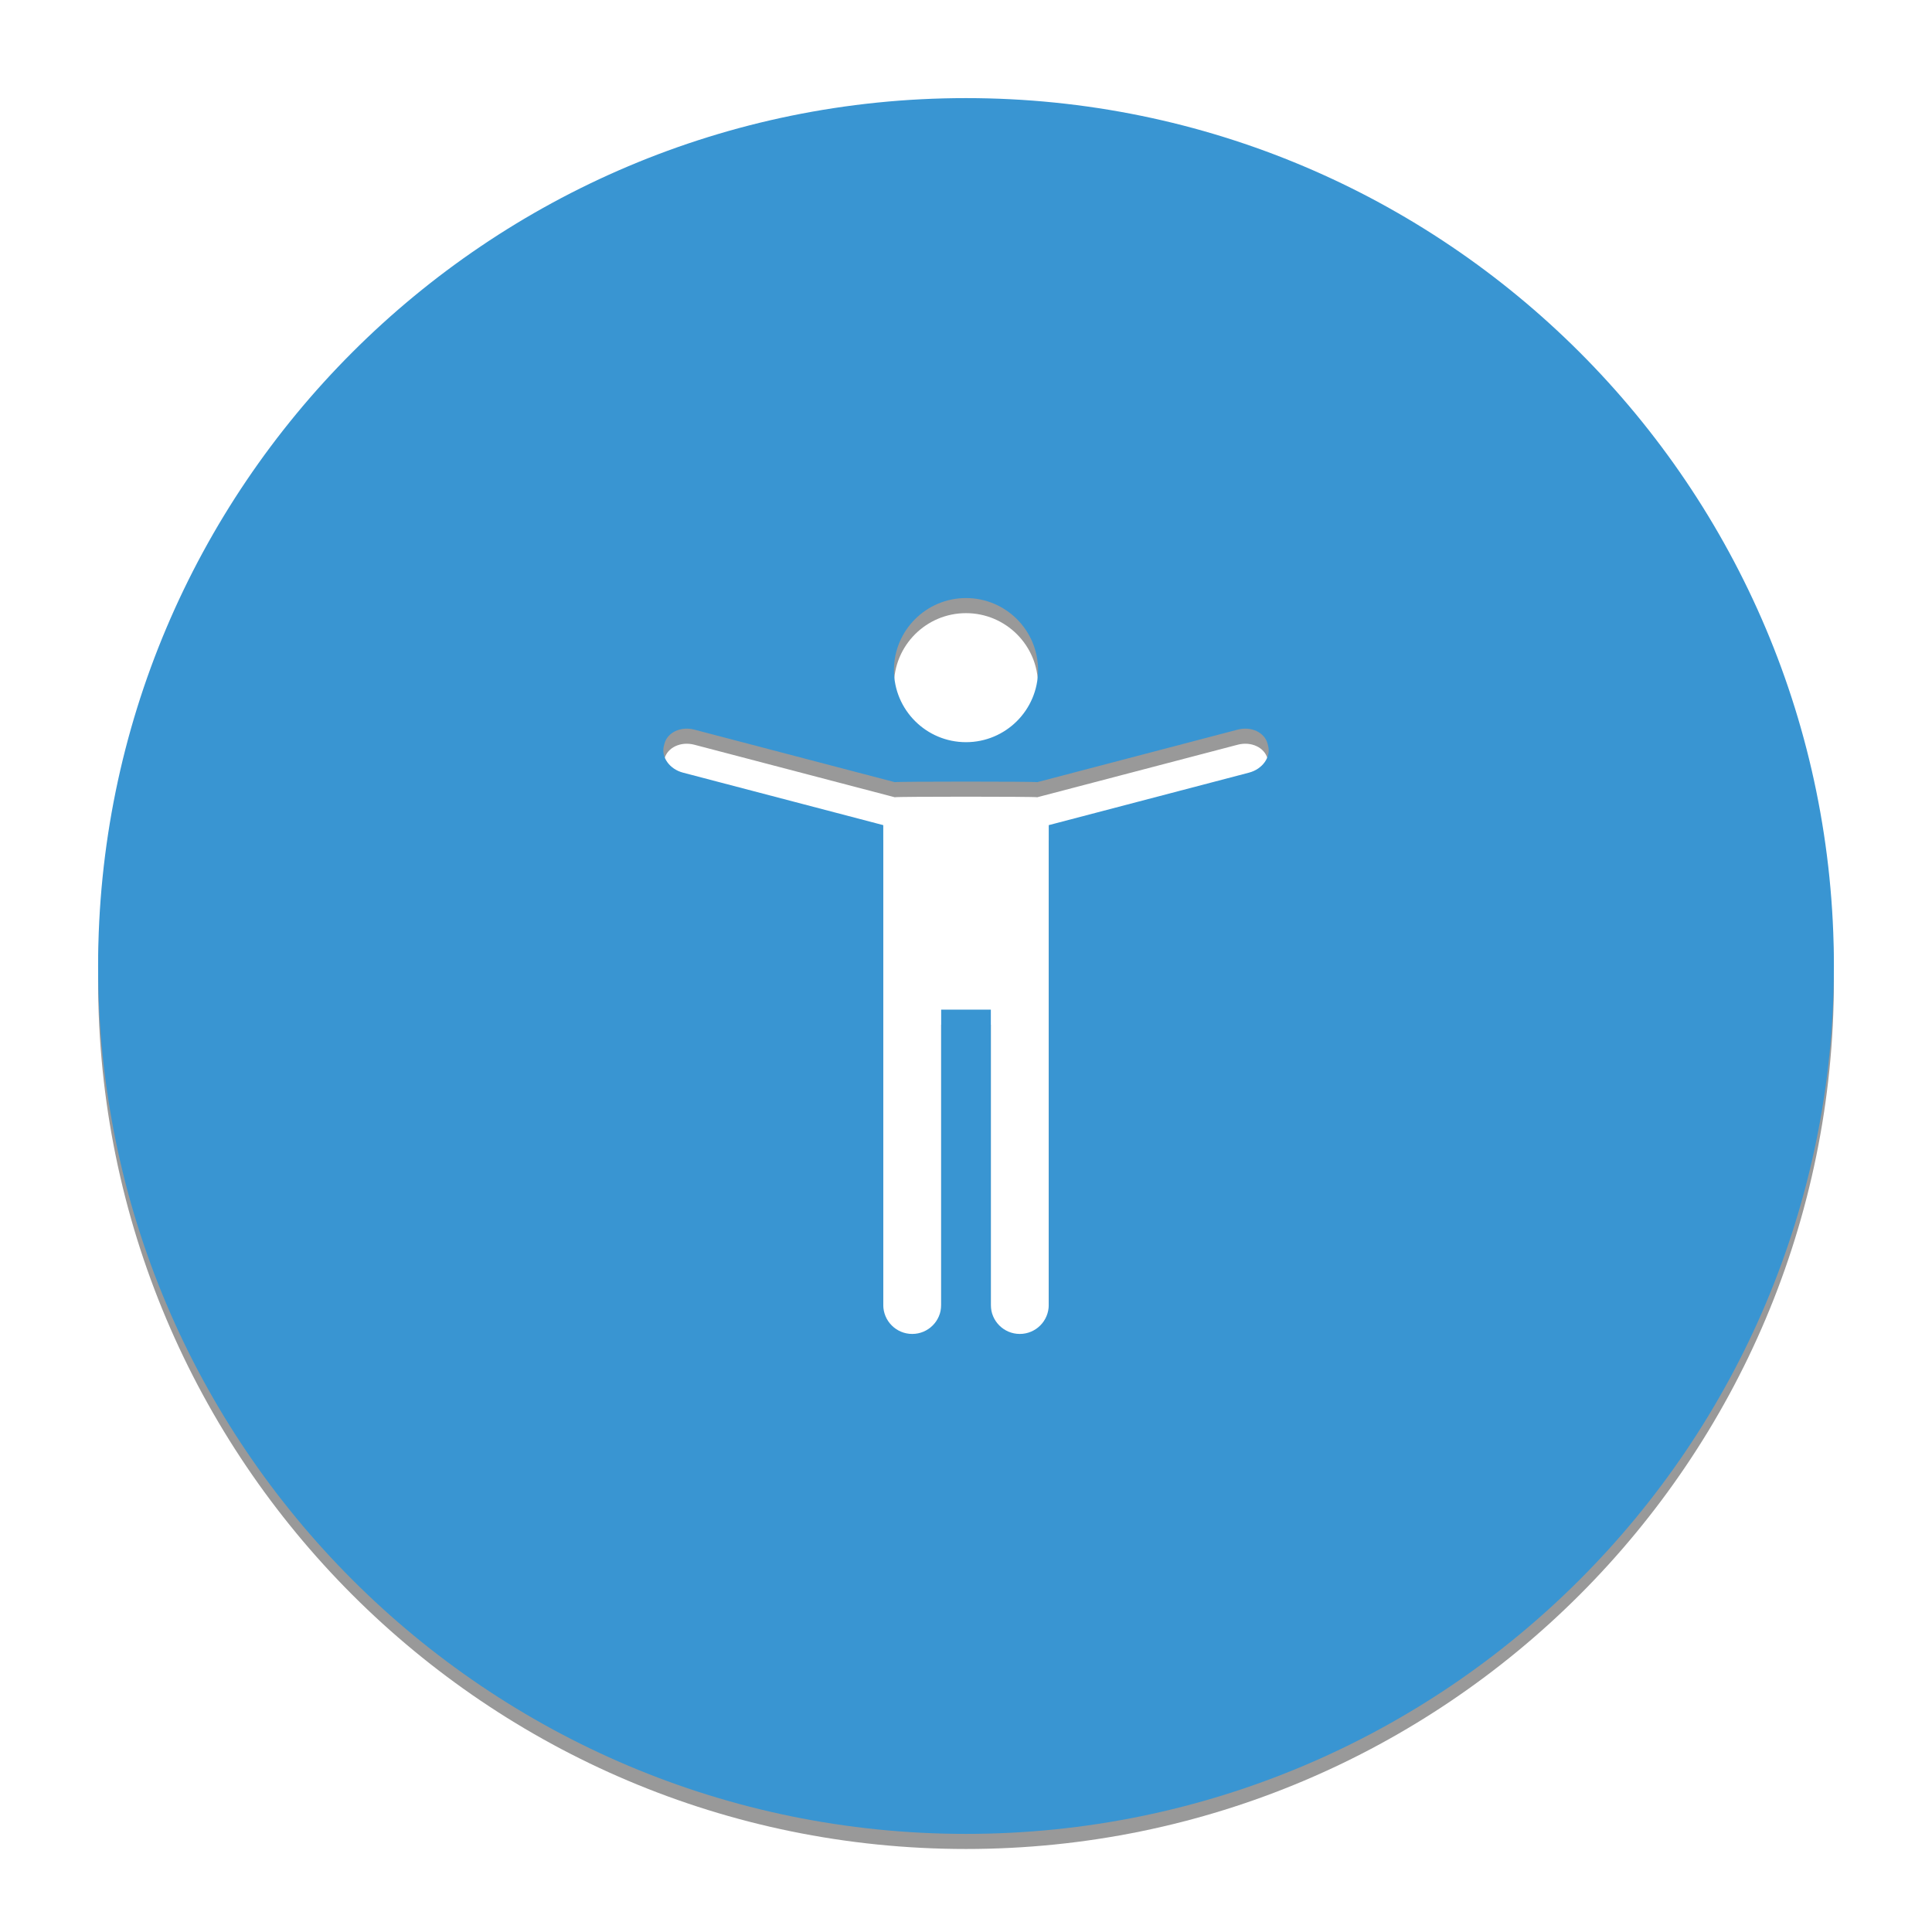
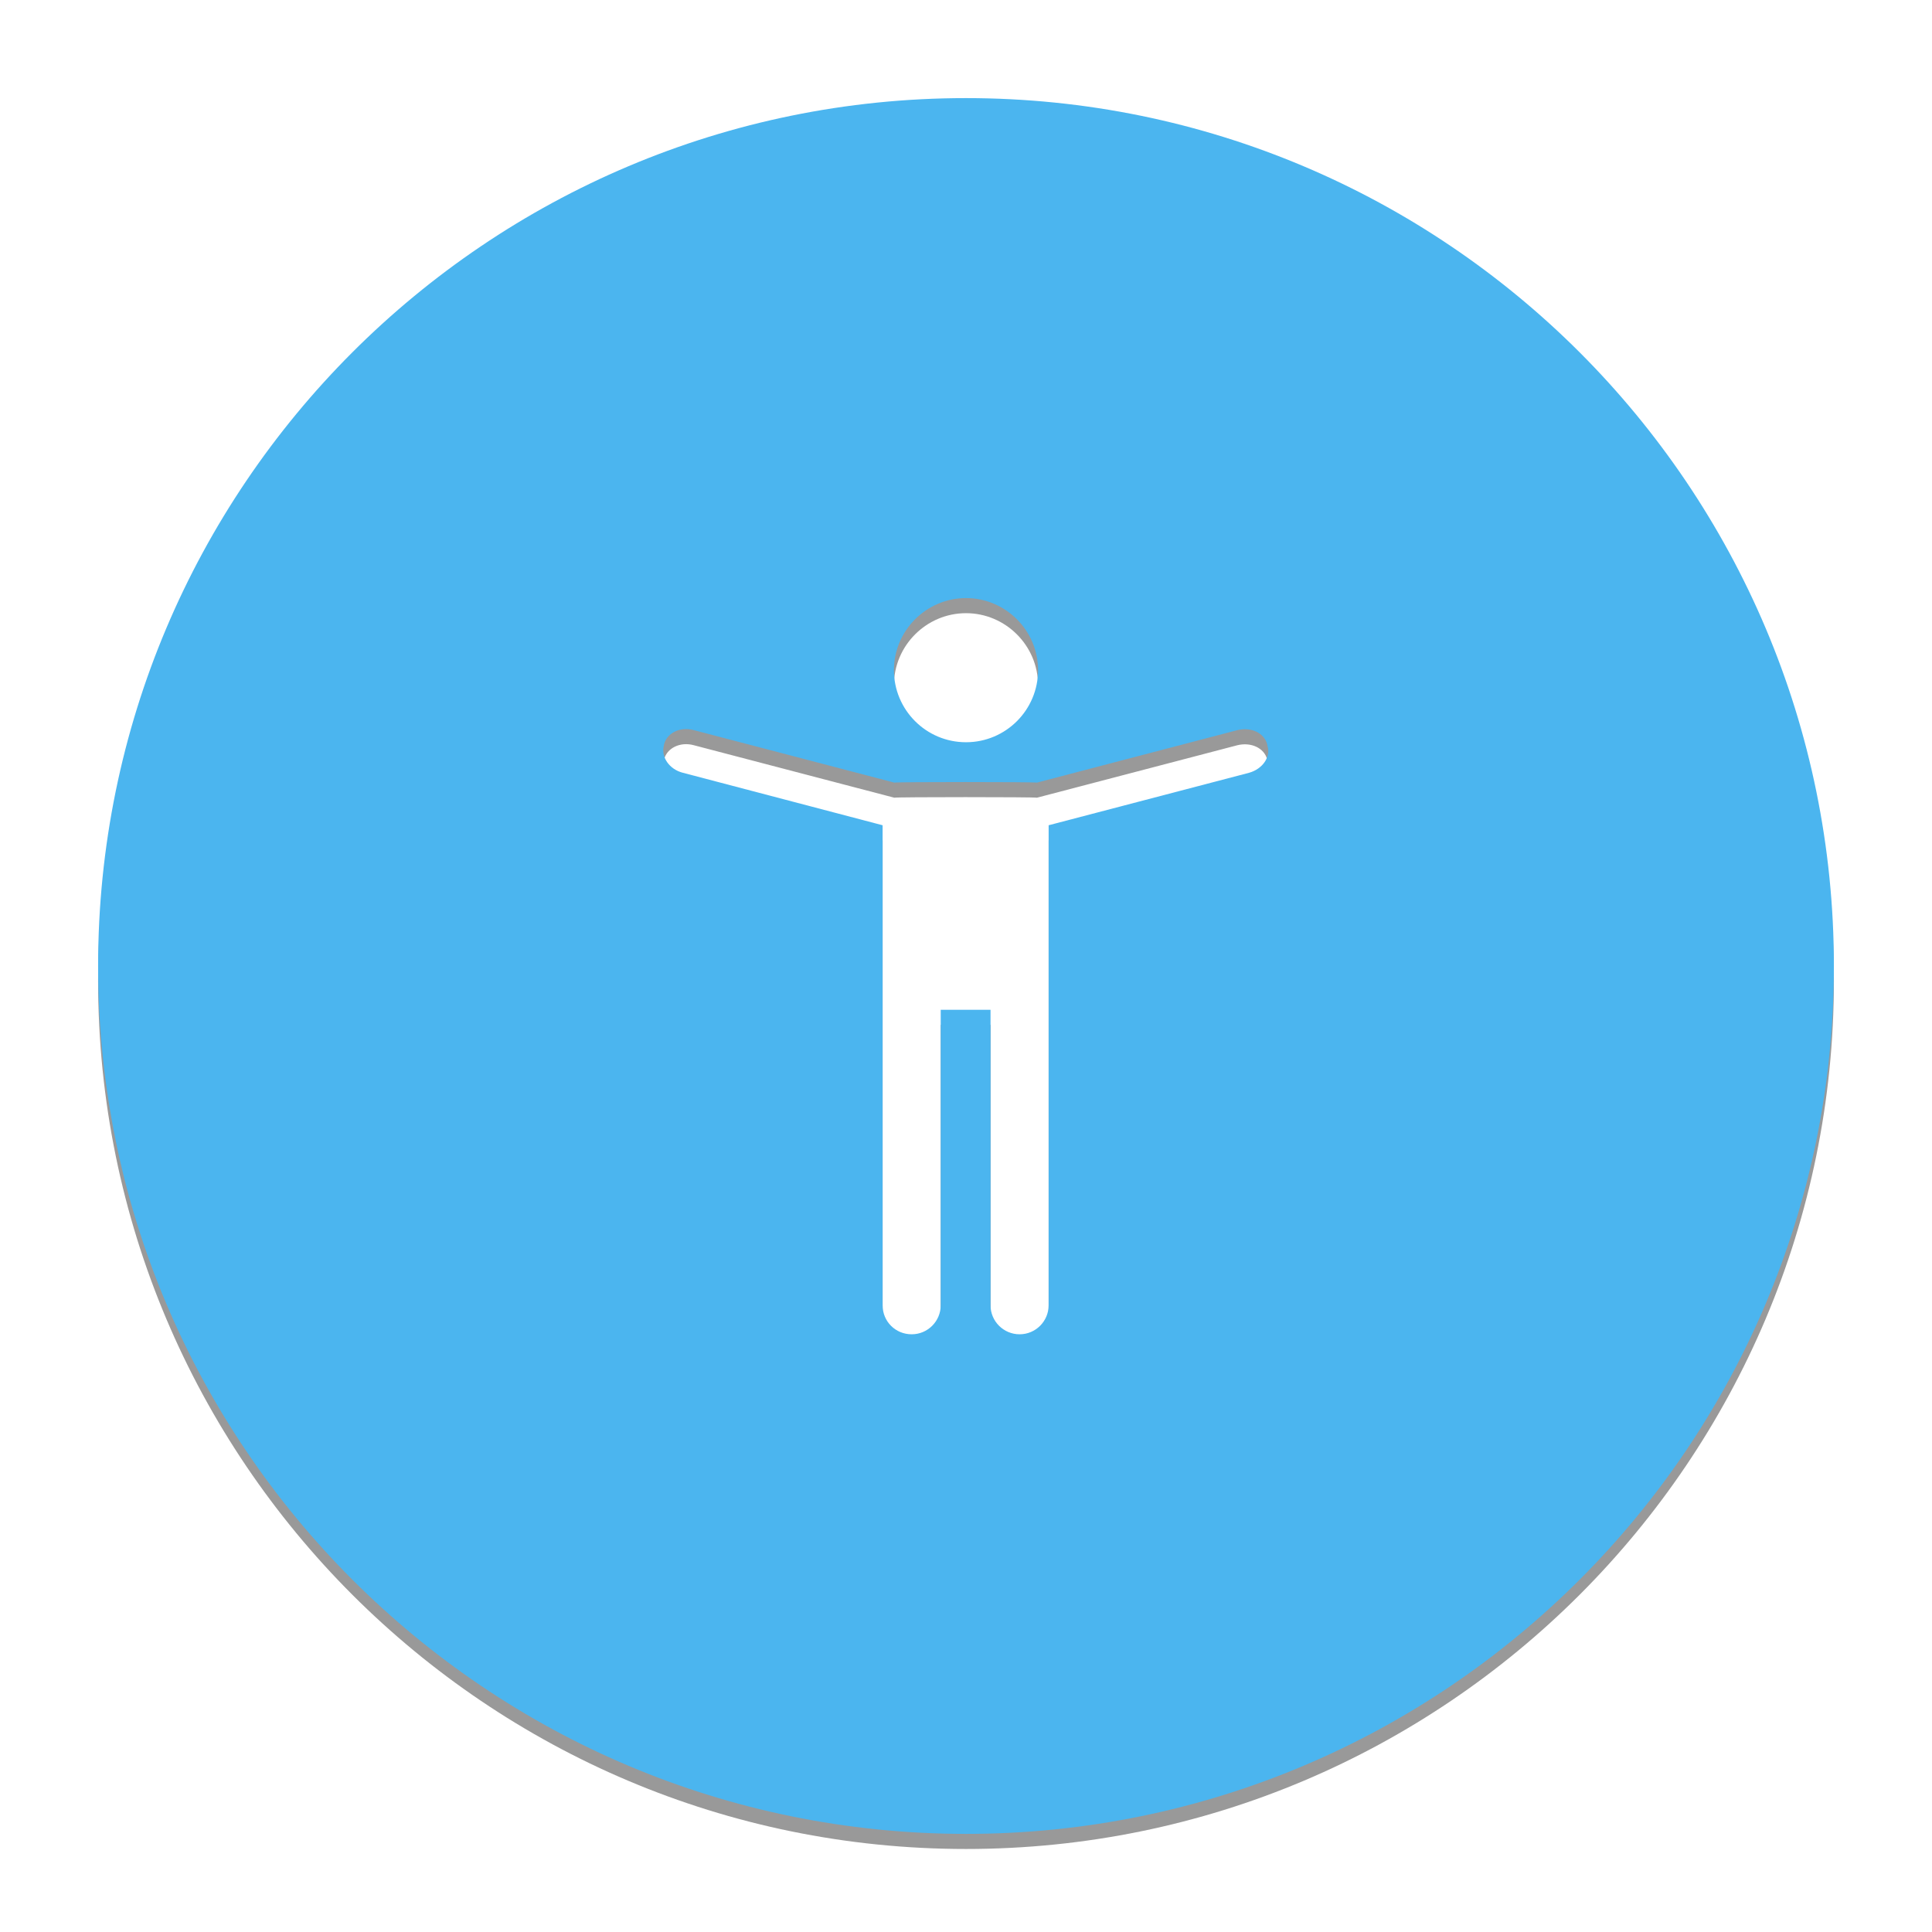
- <svg xmlns="http://www.w3.org/2000/svg" version="1.1" id="Layer_1" x="0px" y="0px" viewBox="0 0 512 512" style="enable-background:new 0 0 512 512;" xml:space="preserve">
-   <path style="opacity:0.4;" d="M256,30C128.974,30,26,132.974,26,260s102.974,230,230,230s230-102.975,230-230S383.026,30,256,30z   M256.001,162.491c10.547,0,19.097,8.55,19.097,19.097s-8.55,19.097-19.097,19.097s-19.097-8.55-19.097-19.097  S245.454,162.491,256.001,162.491z M330.997,208.761l-53.071,13.908v44.161c0,0.002,0,0.002,0,0.003v83.004  c0,4.237-3.435,7.672-7.672,7.672c-4.238,0-7.672-3.435-7.672-7.672v-78.275h-13.163v78.275c0,4.237-3.435,7.672-7.672,7.672  c-4.237,0-7.672-3.435-7.672-7.672v-83.004c0,0,0-0.001,0-0.002v-44.162l-53.071-13.908c-3.582-0.939-5.847-4.131-5.062-7.13  l0.143-0.543c0.786-2.999,4.327-4.669,7.908-3.731l53.127,13.922c0.52-0.198,37.245-0.198,37.765,0l53.127-13.922  c3.582-0.939,7.122,0.732,7.908,3.731l0.143,0.543C336.846,204.631,334.58,207.823,330.997,208.761z" />
-   <path style="fill:#3995D2;" d="M256,26C128.974,26,26,128.974,26,256s102.974,230,230,230s230-102.975,230-230S383.026,26,256,26z   M256.001,158.491c10.547,0,19.097,8.55,19.097,19.097s-8.55,19.097-19.097,19.097s-19.097-8.55-19.097-19.097  S245.454,158.491,256.001,158.491z M330.997,204.761l-53.071,13.908v44.161c0,0.002,0,0.002,0,0.003v83.004  c0,4.237-3.435,7.672-7.672,7.672c-4.238,0-7.672-3.435-7.672-7.672v-78.275h-13.163v78.275c0,4.237-3.435,7.672-7.672,7.672  c-4.237,0-7.672-3.435-7.672-7.672v-83.004c0,0,0-0.001,0-0.002v-44.162l-53.071-13.908c-3.582-0.939-5.847-4.131-5.062-7.13  l0.143-0.543c0.786-2.999,4.327-4.669,7.908-3.731l53.127,13.922c0.52-0.198,37.245-0.198,37.765,0l53.127-13.922  c3.582-0.939,7.122,0.732,7.908,3.731l0.143,0.543C336.846,200.631,334.58,203.823,330.997,204.761z" />
+ <svg xmlns="http://www.w3.org/2000/svg" version="1.1" id="Layer_1" x="0px" y="0px" viewBox="0 0 512 512" enable-background="new 0 0 512 512" xml:space="preserve">
+   <path opacity="0.4" enable-background="new    " d="M256,30C129,30,26,133,26,260s103,230,230,230s230-103,230-230S383,30,256,30z   M256,162.5c10.5,0,19.1,8.6,19.1,19.1s-8.5,19.1-19.1,19.1s-19.1-8.6-19.1-19.1S245.5,162.5,256,162.5z M331,208.8l-53.1,13.9v44.2  c0,0,0,0,0,0v83c0,4.2-3.4,7.7-7.7,7.7c-4.2,0-7.7-3.4-7.7-7.7v-78.3h-13.2v78.3c0,4.2-3.4,7.7-7.7,7.7s-7.7-3.4-7.7-7.7v-83  c0,0,0,0,0,0v-44.2L181,208.8c-3.6-0.9-5.8-4.1-5.1-7.1l0.1-0.5c0.8-3,4.3-4.7,7.9-3.7l53.1,13.9c0.5-0.2,37.2-0.2,37.8,0l53.1-13.9  c3.6-0.9,7.1,0.7,7.9,3.7l0.1,0.5C336.8,204.6,334.6,207.8,331,208.8z" />
+   <path fill="#4BB5EF" d="M256,26C129,26,26,129,26,256s103,230,230,230s230-103,230-230S383,26,256,26z M256,158.5  c10.5,0,19.1,8.6,19.1,19.1s-8.5,19.1-19.1,19.1s-19.1-8.6-19.1-19.1S245.5,158.5,256,158.5z M331,204.8l-53.1,13.9v44.2  c0,0,0,0,0,0v83c0,4.2-3.4,7.7-7.7,7.7c-4.2,0-7.7-3.4-7.7-7.7v-78.3h-13.2v78.3c0,4.2-3.4,7.7-7.7,7.7s-7.7-3.4-7.7-7.7v-83  c0,0,0,0,0,0v-44.2L181,204.8c-3.6-0.9-5.8-4.1-5.1-7.1l0.1-0.5c0.8-3,4.3-4.7,7.9-3.7l53.1,13.9c0.5-0.2,37.2-0.2,37.8,0l53.1-13.9  c3.6-0.9,7.1,0.7,7.9,3.7l0.1,0.5C336.8,200.6,334.6,203.8,331,204.8z" />
</svg>
